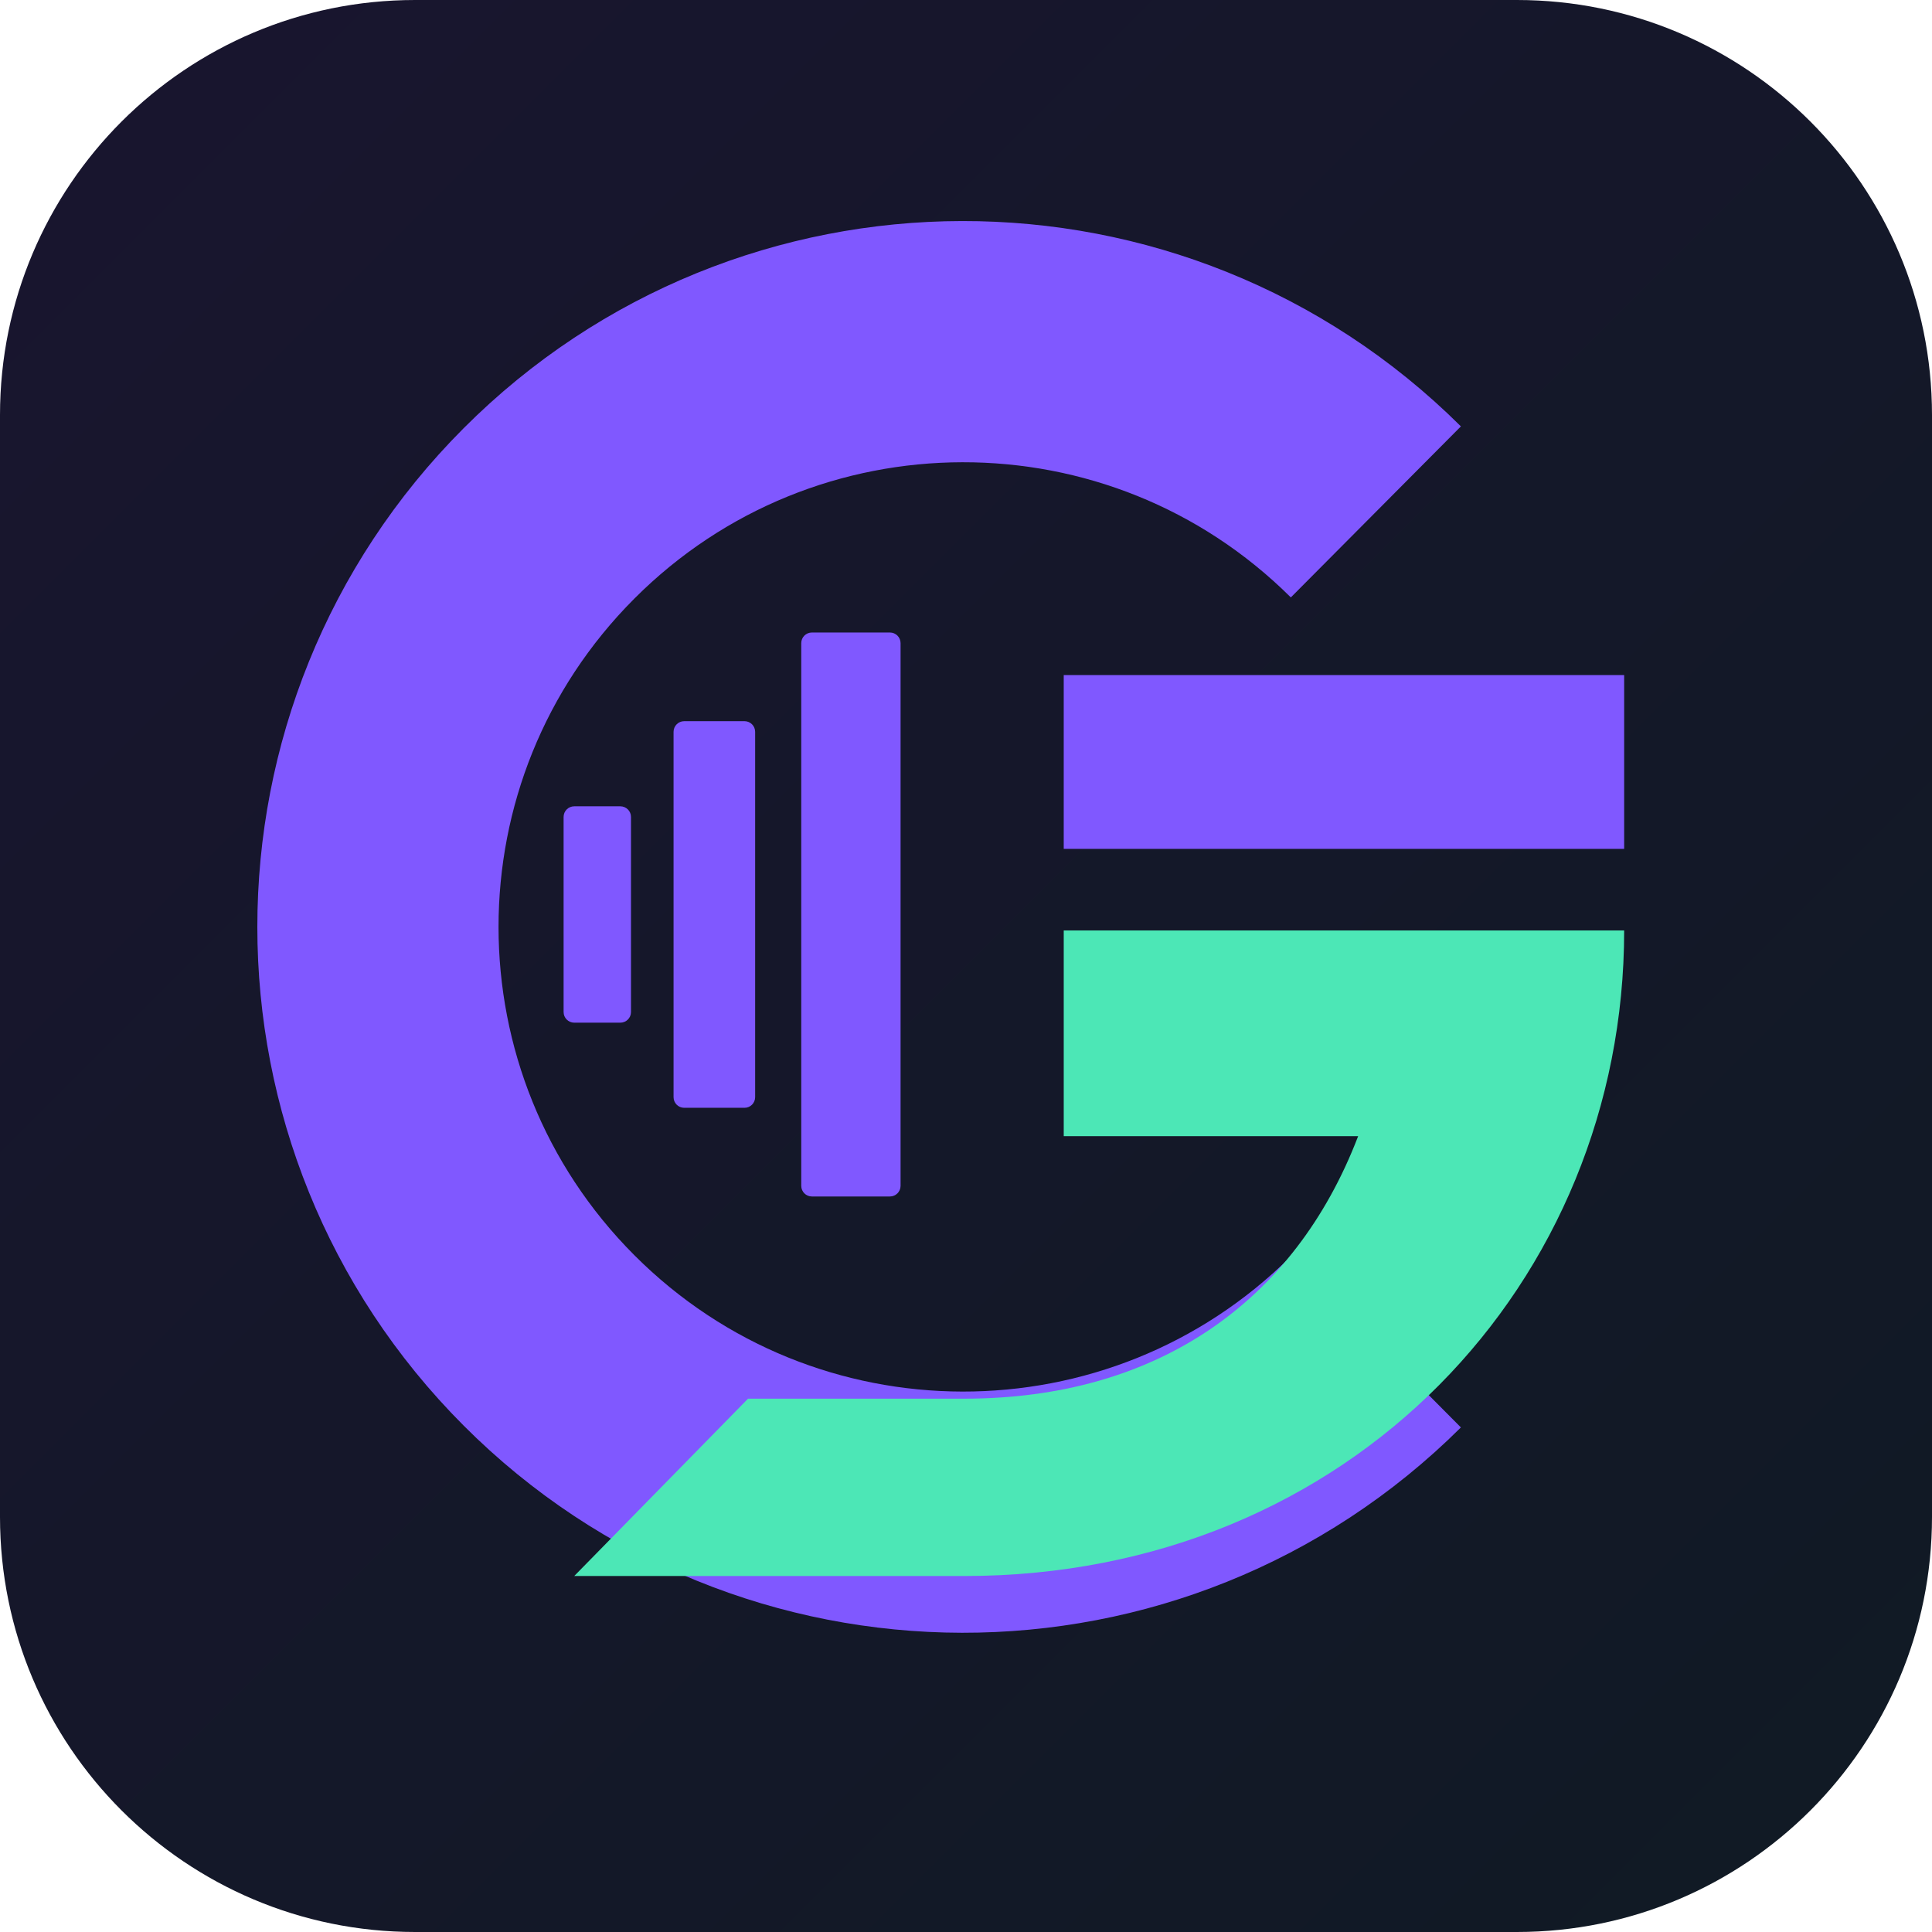
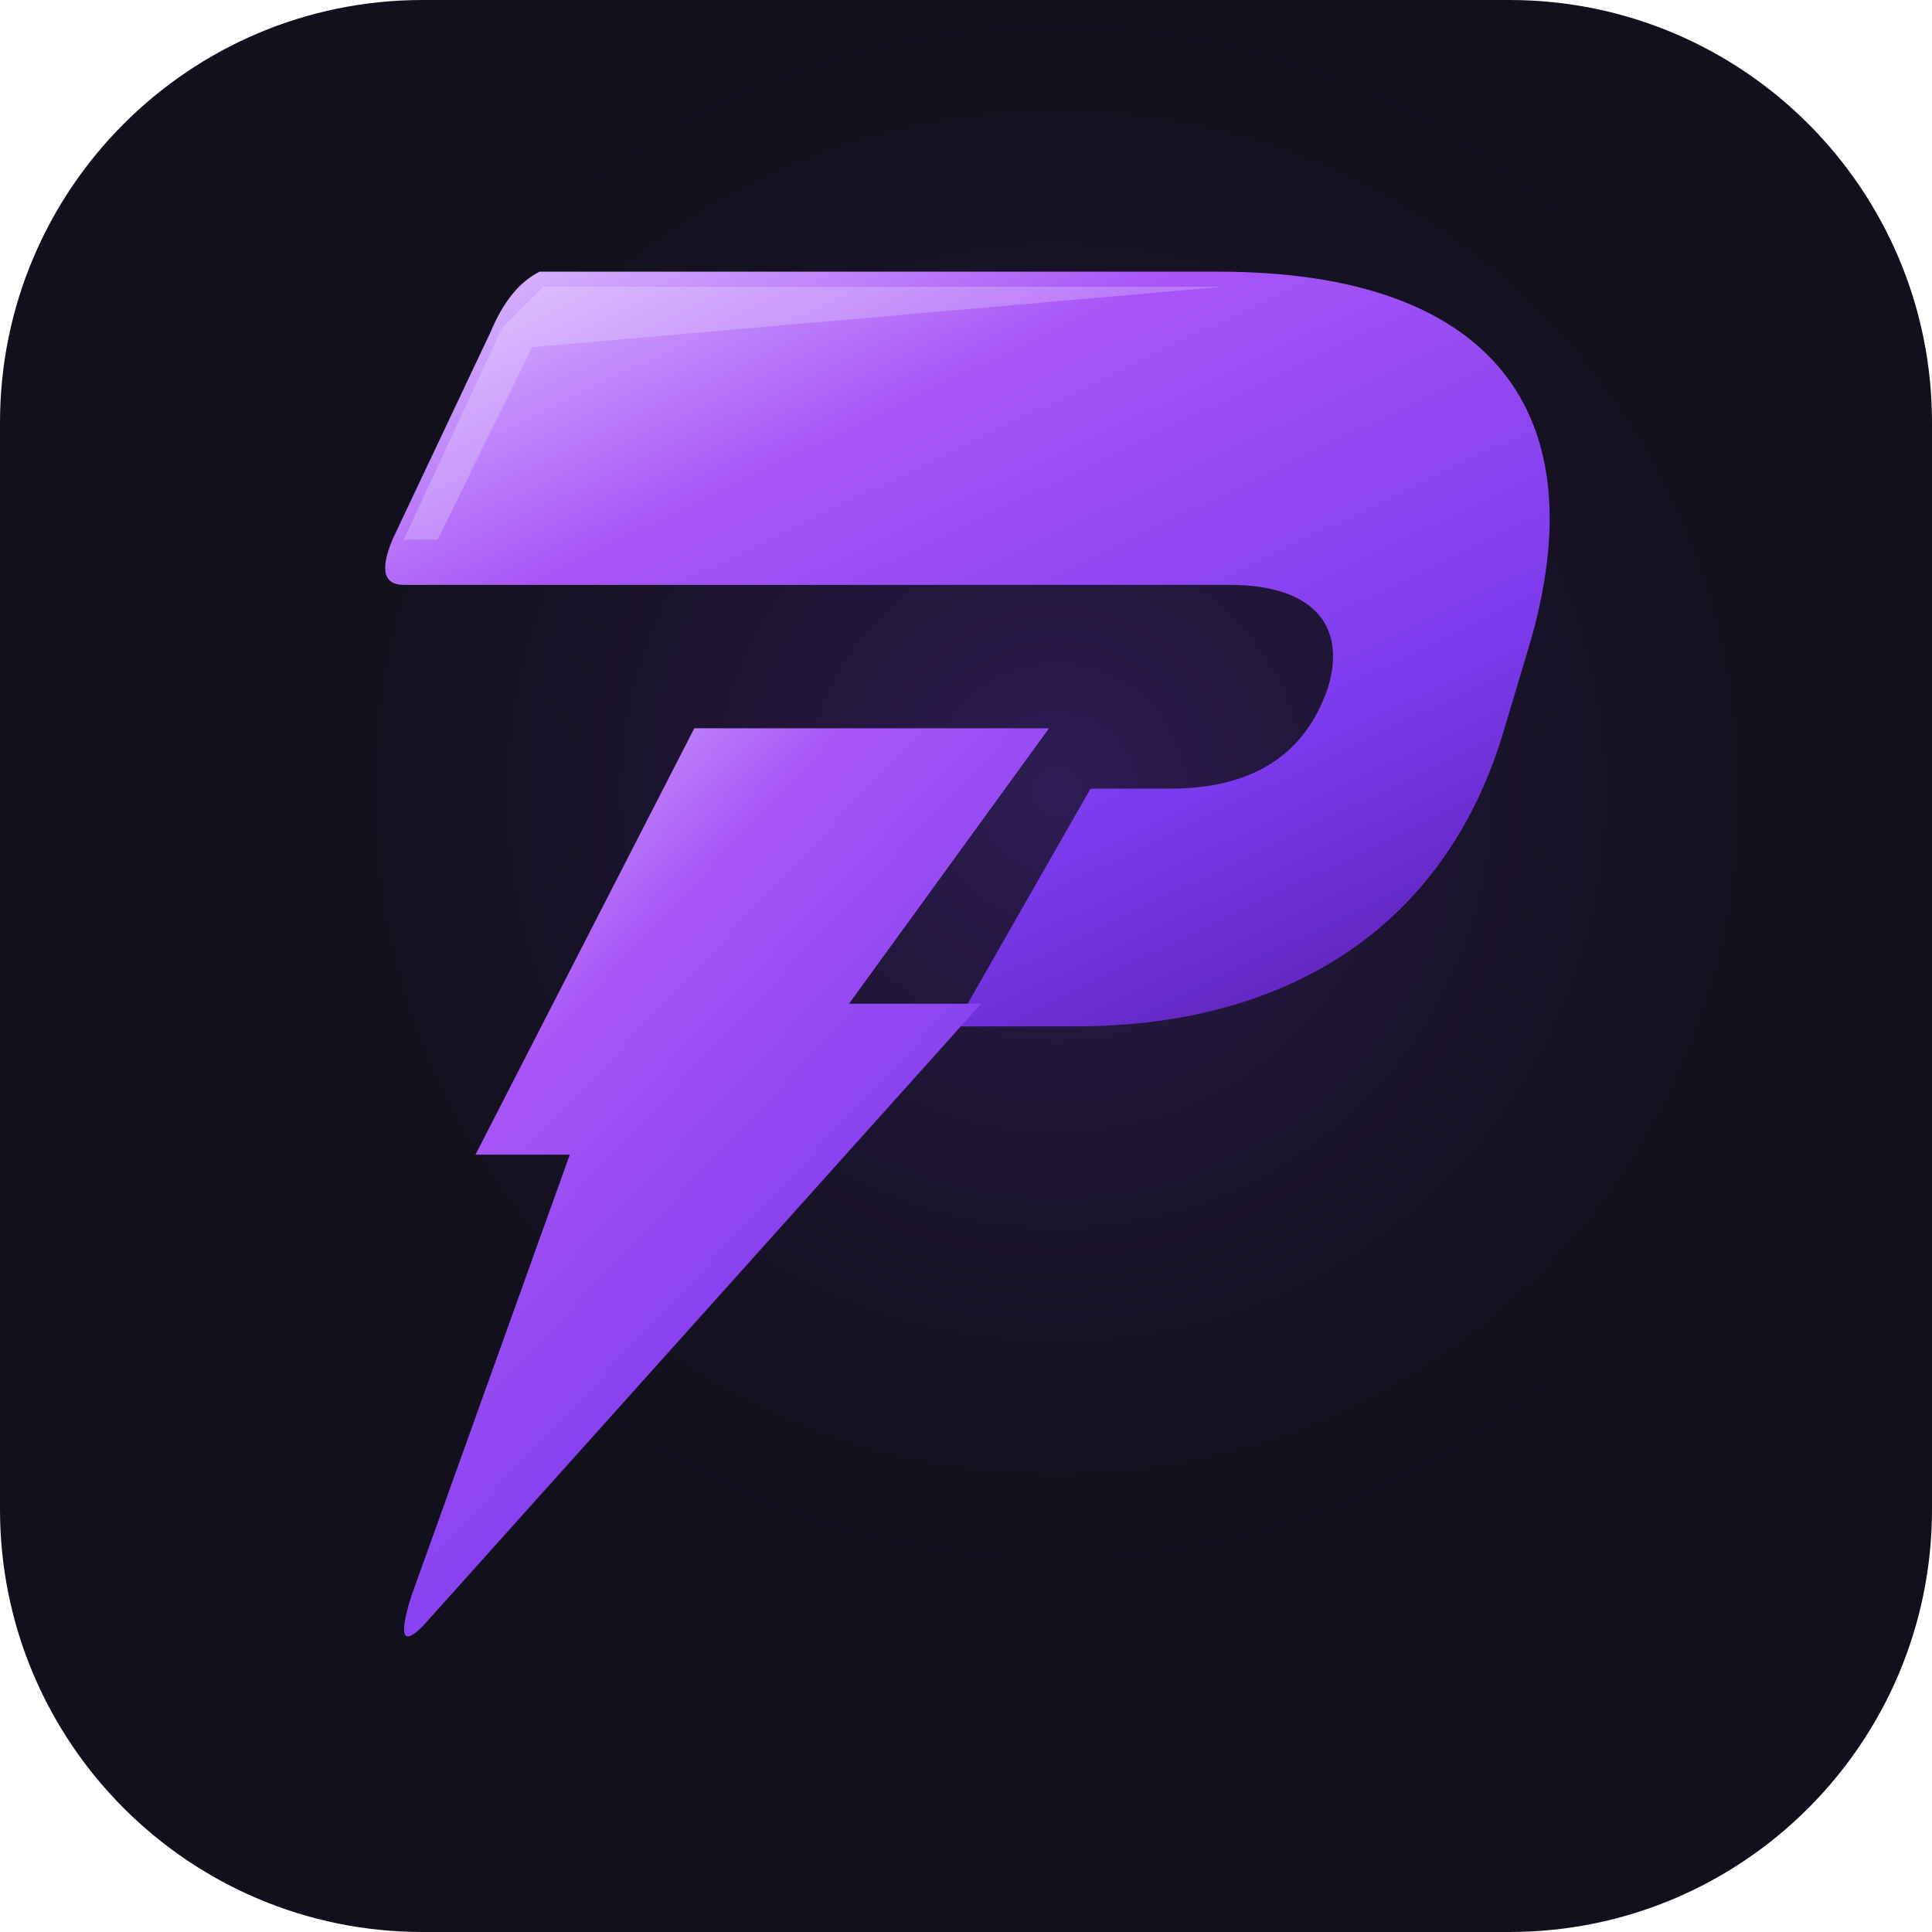
<svg xmlns="http://www.w3.org/2000/svg" viewBox="0 0 512 512">
  <defs>
-     <linearGradient id="tile" x2="1" y2="1">
-       <stop stop-color="#19152f" />
-       <stop offset="1" stop-color="#101a24" />
+     <linearGradient id="purple" x1=".1" y1="0" x2=".85" y2="1">
+       <stop stop-color="#D8B4FE" />
+       <stop offset=".28" stop-color="#A855F7" />
+       <stop offset=".72" stop-color="#7C3AED" />
+       <stop offset="1" stop-color="#5B21B6" />
    </linearGradient>
+     <radialGradient id="glow">
+       <stop stop-color="#7C3AED" stop-opacity=".28" />
+       <stop offset="1" stop-color="#12101C" stop-opacity="0" />
+     </radialGradient>
  </defs>
-   <rect width="512" height="512" rx="110" fill="url(#tile)" />
-   <g transform="translate(14 5) scale(.94)">
-     <path d="M373 139 A165 165 0 1 0 373 373" fill="none" stroke="#8058ff" stroke-width="68" />
-     <path d="M443 257H285V315H368C350 362 311 389 257 389H196L147 439H257C366 439 443 356 443 257Z" fill="#4ce7b6" />
-     <rect x="285" y="185" width="158" height="49" fill="#8058ff" />
-     <rect x="144" y="222" width="19" height="61" rx="3" fill="#8058ff" />
-     <rect x="175" y="198" width="23" height="109" rx="3" fill="#8058ff" />
-     <rect x="211" y="173" width="28" height="159" rx="3" fill="#8058ff" />
-   </g>
+   <rect width="512" height="512" rx="112" fill="#12101C" />
+   <circle cx="280" cy="210" r="240" fill="url(#glow)" />
+   <path fill="url(#purple)" fill-rule="evenodd" d="M143 72H323C395 72 424 109 405 172L399 192C384 245 342 272 285 272H253L289 209H310C332 209 346 200 352 182C357 165 347 155 326 155H107Q99 155 104 143L130 88Q135 76 143 72Z" />
+   <path fill="url(#purple)" d="M184 193H278L225 266H260L112 431Q104 439 109 423L151 306H126Z" />
+   <path fill="#F5F3FF" opacity=".24" d="M144 76H324L141 92L116 143H107L133 87Z" />
</svg>
